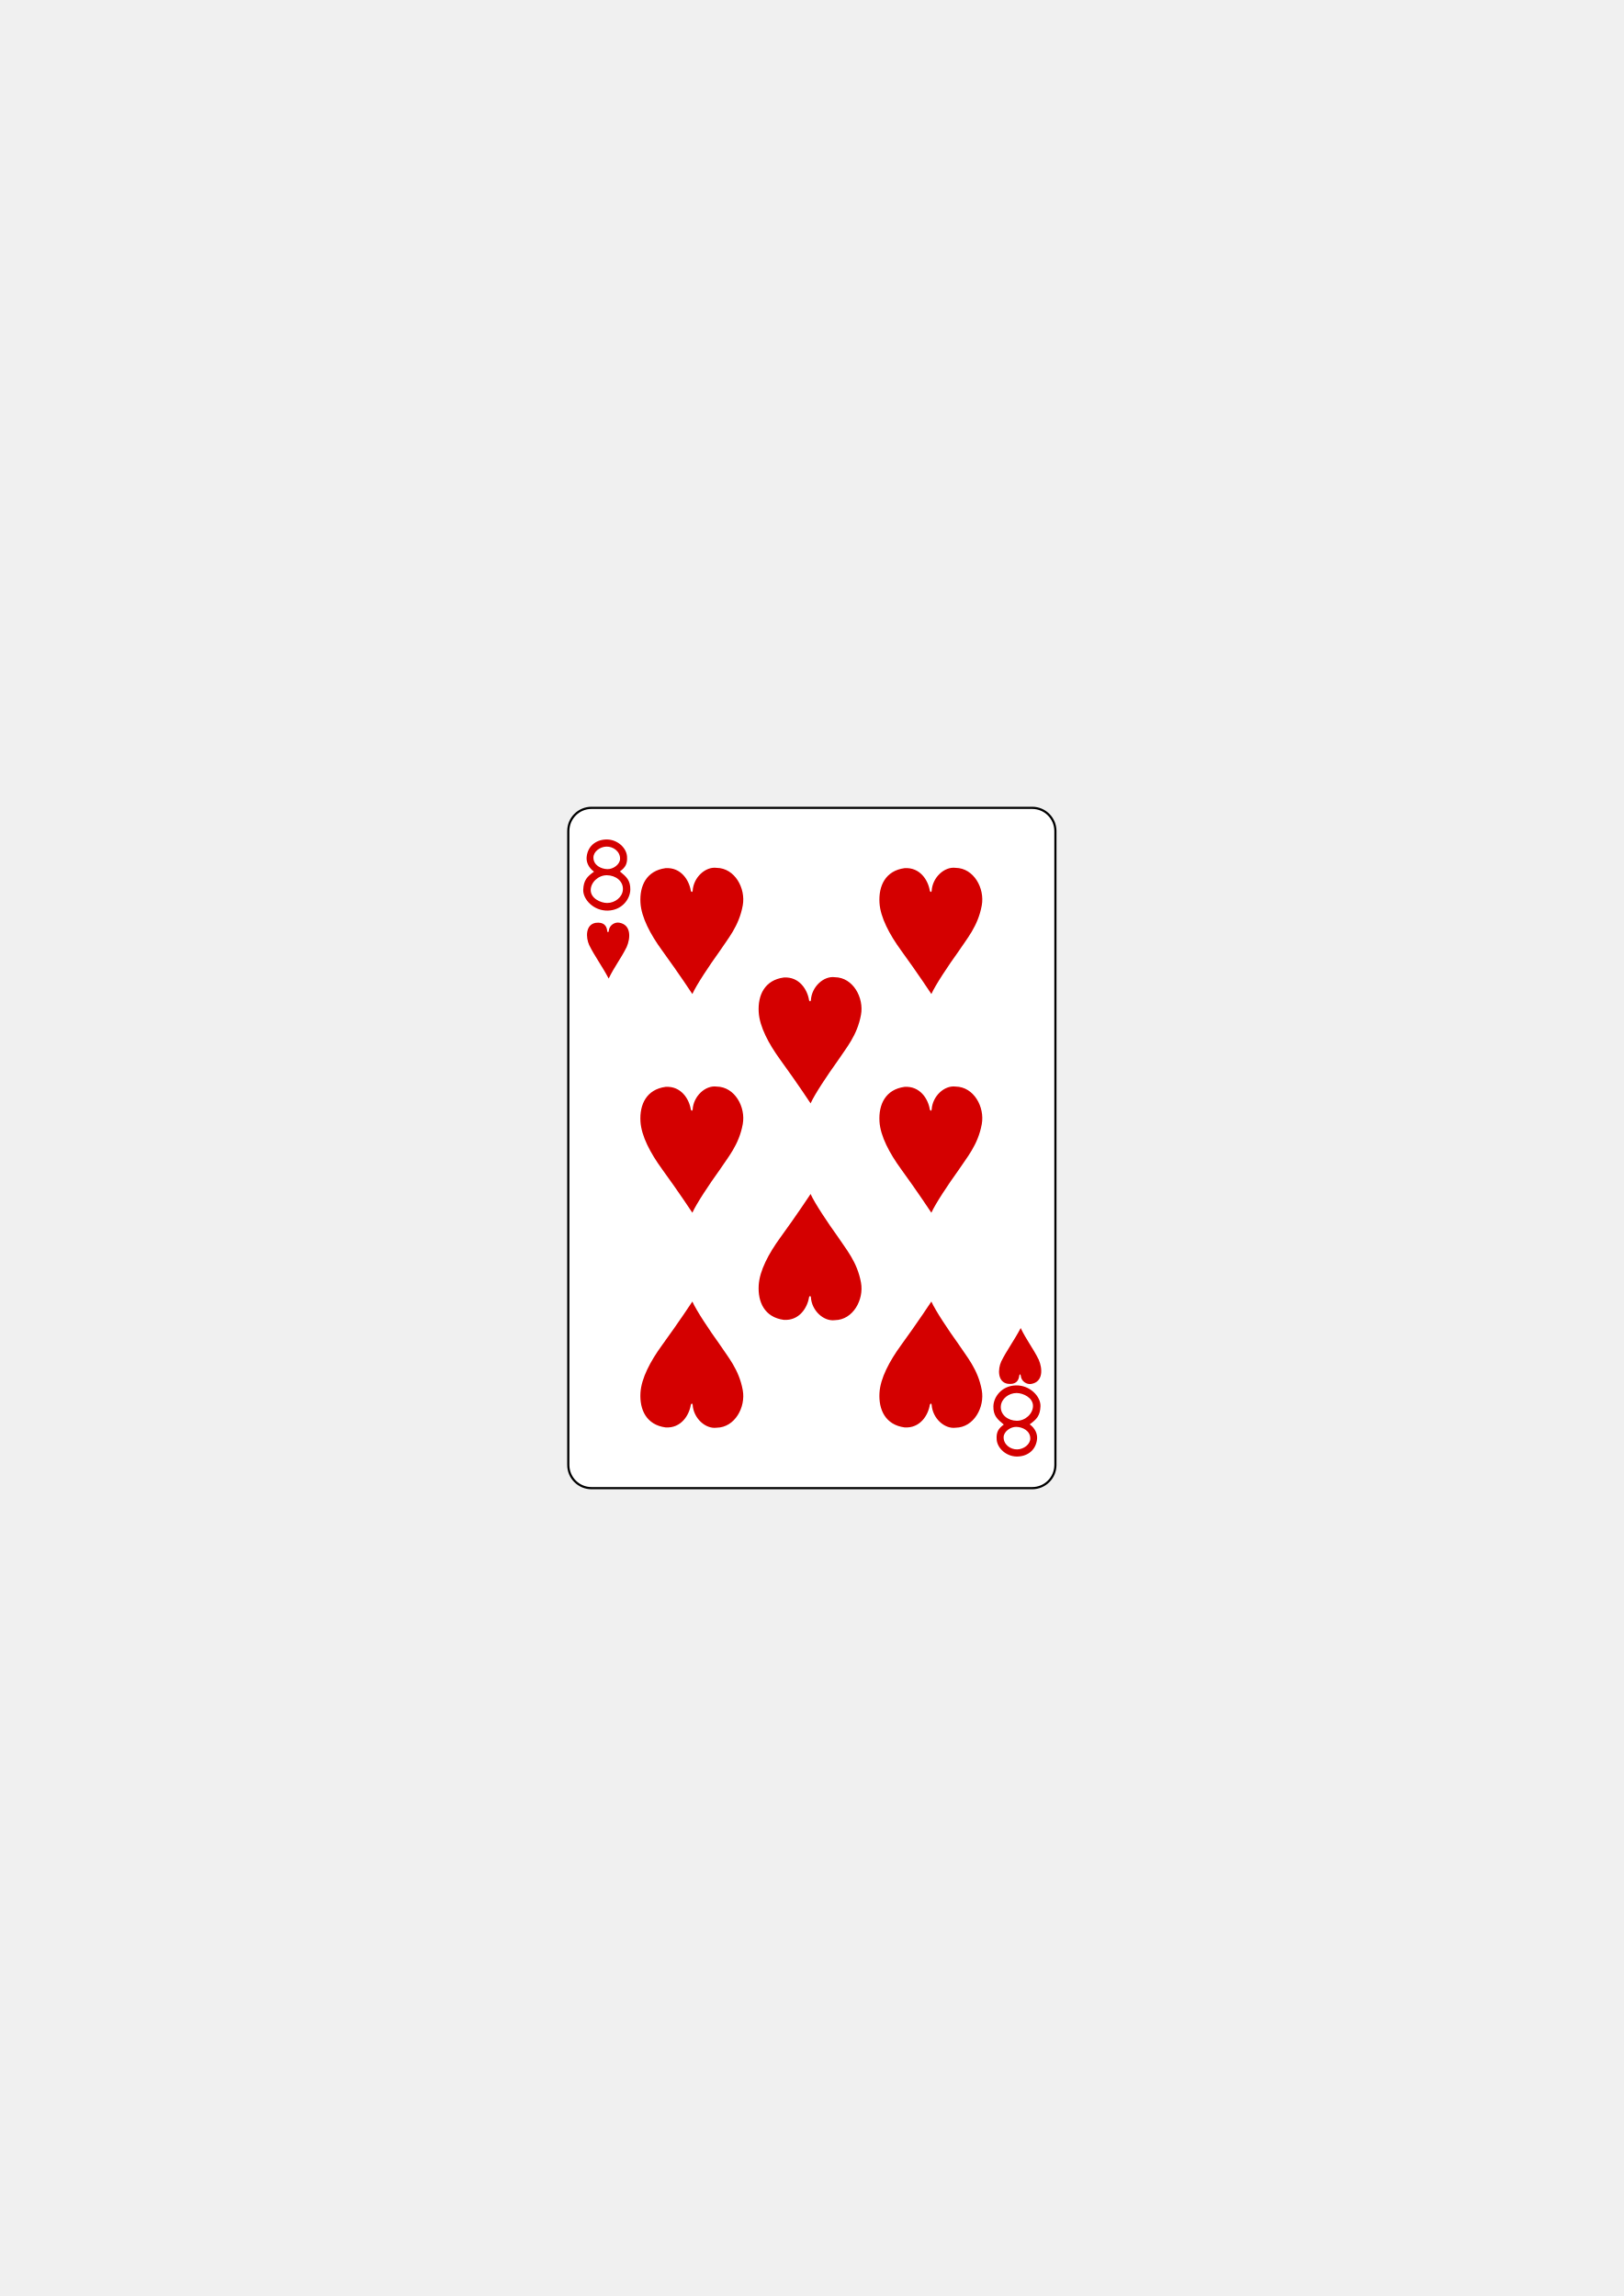
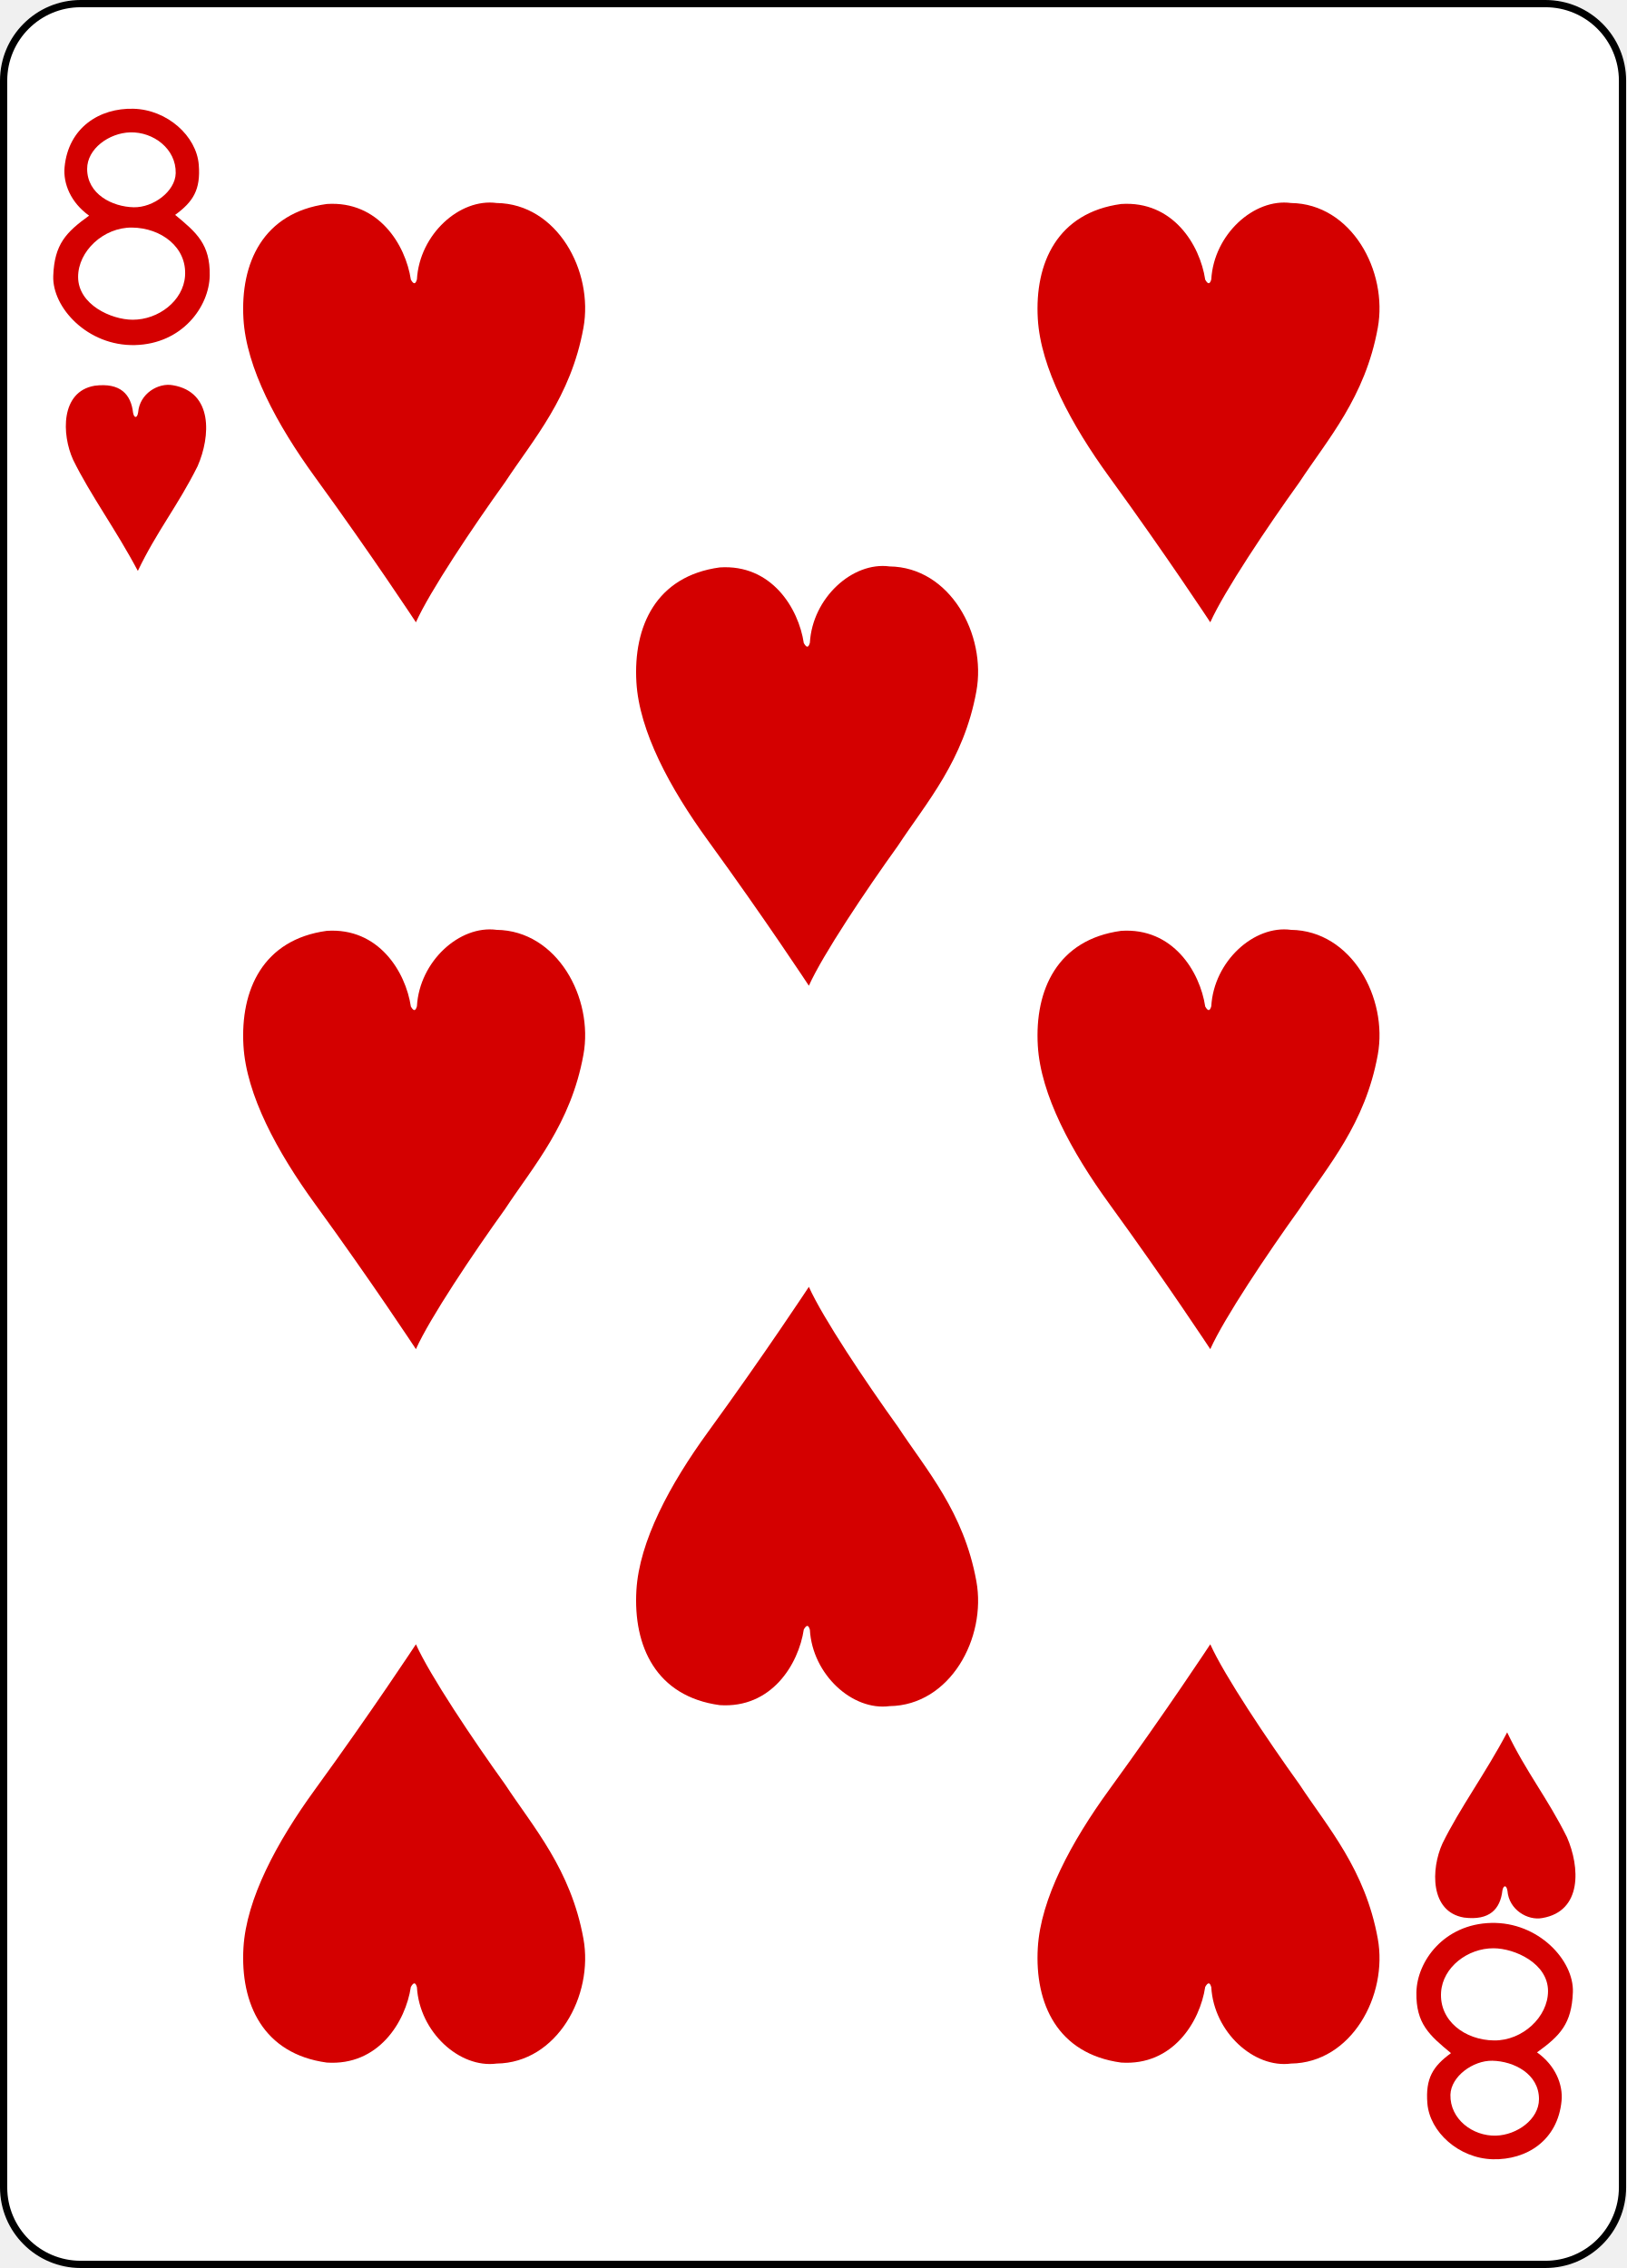
- <svg xmlns="http://www.w3.org/2000/svg" width="744.094" height="1052.362" id="svg4423" version="1.1">
+ <svg xmlns="http://www.w3.org/2000/svg" width="224.225" height="312.808" id="svg4423" version="1.1">
  <defs id="defs4425" />
-   <g id="layer1">
+   <g id="layer1" transform="translate(-259.9347,-369.7772)">
    <g transform="translate(-1313.621,-113.6612)" id="g9013" style="display:inline">
      <g id="g8854">
        <g transform="translate(-4683.875,2918.937)" id="g8836">
-           <rect ry="10.63" rx="10.63" style="fill:#ffffff;fill-opacity:1;stroke:#000000;stroke-width:0.997;stroke-miterlimit:4;stroke-opacity:1;stroke-dasharray:none;display:inline" id="rect6361" width="223.228" height="311.811" x="6257.929" y="-2435" />
+           <rect ry="10.63" rx="10.63" style="display:inline;fill:#ffffff;fill-opacity:1;stroke:#000000;stroke-width:0.997;stroke-miterlimit:4;stroke-dasharray:none;stroke-opacity:1" id="rect6361" width="223.228" height="311.811" x="6257.929" y="-2435" />
          <g id="g8646" transform="matrix(0.3010621,0,0,0.3010621,5370.094,-1979.932)">
-             <path style="fill:#d40000;fill-opacity:1;display:inline" d="m 2971.742,-1386.815 c 0.532,-14.533 5.882,-19.991 16.421,-27.6 -8.406,-5.963 -11.95,-14.736 -11.234,-22.212 1.732,-18.092 15.976,-27.144 31.505,-26.75 15.529,0.394 28.913,12.501 29.957,25.649 0.908,11.437 -2.559,16.948 -10.82,22.969 9.808,8.11 16.078,13.452 15.84,27.769 -0.238,14.316 -12.641,31.355 -34.261,31.878 -21.62,0.523 -37.94,-17.169 -37.408,-31.703 z m 60.362,0.048 c 0.927,-13.161 -10.922,-22.04 -24.292,-22.178 -13.028,-0.135 -24.683,10.784 -24.685,22.599 0,12.692 15.158,19.586 24.948,19.623 11.899,0.044 23.23,-8.71 24.029,-20.044 z m -4.278,-47.078 c 0.259,-11.086 -10.154,-19.031 -20.888,-18.711 -9.551,0.284 -19.667,7.443 -19.672,16.71 -0.01,11.592 11.5,17.38 21.314,17.598 8.903,0.198 19.051,-7.223 19.246,-15.597 z" id="path7112" />
-             <path id="path7128" d="m 3667.748,-600.564 c -0.532,14.533 -5.882,19.991 -16.421,27.6 8.406,5.963 11.95,14.736 11.234,22.212 -1.732,18.092 -15.976,27.144 -31.505,26.75 -15.529,-0.394 -28.913,-12.501 -29.957,-25.649 -0.908,-11.437 2.559,-16.948 10.82,-22.969 -9.808,-8.11 -16.078,-13.452 -15.84,-27.769 0.238,-14.316 12.641,-31.355 34.261,-31.878 21.62,-0.523 37.94,17.169 37.408,31.703 z m -60.362,-0.048 c -0.927,13.161 10.922,22.04 24.292,22.178 13.028,0.135 24.683,-10.784 24.685,-22.599 0,-12.692 -15.158,-19.586 -24.948,-19.623 -11.899,-0.044 -23.23,8.71 -24.029,20.044 z m 4.278,47.078 c -0.259,11.086 10.154,19.031 20.888,18.711 9.551,-0.284 19.667,-7.443 19.672,-16.71 0.01,-11.592 -11.5,-17.38 -21.314,-17.598 -8.903,-0.198 -19.051,7.223 -19.246,15.597 z" style="fill:#d40000;fill-opacity:1;display:inline" />
+             <path style="display:inline;fill:#d40000;fill-opacity:1" d="m 2971.742,-1386.815 c 0.532,-14.533 5.882,-19.991 16.421,-27.6 -8.406,-5.963 -11.95,-14.736 -11.234,-22.212 1.732,-18.092 15.976,-27.144 31.505,-26.75 15.529,0.394 28.913,12.501 29.957,25.649 0.908,11.437 -2.559,16.948 -10.82,22.969 9.808,8.11 16.078,13.452 15.84,27.769 -0.238,14.316 -12.641,31.355 -34.261,31.878 -21.62,0.523 -37.94,-17.169 -37.408,-31.703 z m 60.362,0.048 c 0.927,-13.161 -10.922,-22.04 -24.292,-22.178 -13.028,-0.135 -24.683,10.784 -24.685,22.599 0,12.692 15.158,19.586 24.948,19.623 11.899,0.044 23.23,-8.71 24.029,-20.044 z m -4.278,-47.078 c 0.259,-11.086 -10.154,-19.031 -20.888,-18.711 -9.551,0.284 -19.667,7.443 -19.672,16.71 -0.01,11.592 11.5,17.38 21.314,17.598 8.903,0.198 19.051,-7.223 19.246,-15.597 z" id="path7112" />
+             <path id="path7128" d="m 3667.748,-600.564 c -0.532,14.533 -5.882,19.991 -16.421,27.6 8.406,5.963 11.95,14.736 11.234,22.212 -1.732,18.092 -15.976,27.144 -31.505,26.75 -15.529,-0.394 -28.913,-12.501 -29.957,-25.649 -0.908,-11.437 2.559,-16.948 10.82,-22.969 -9.808,-8.11 -16.078,-13.452 -15.84,-27.769 0.238,-14.316 12.641,-31.355 34.261,-31.878 21.62,-0.523 37.94,17.169 37.408,31.703 z m -60.362,-0.048 c -0.927,13.161 10.922,22.04 24.292,22.178 13.028,0.135 24.683,-10.784 24.685,-22.599 0,-12.692 -15.158,-19.586 -24.948,-19.623 -11.899,-0.044 -23.23,8.71 -24.029,20.044 z m 4.278,47.078 c -0.259,11.086 10.154,19.031 20.888,18.711 9.551,-0.284 19.667,-7.443 19.672,-16.71 0.01,-11.592 -11.5,-17.38 -21.314,-17.598 -8.903,-0.198 -19.051,7.223 -19.246,15.597 z" style="display:inline;fill:#d40000;fill-opacity:1" />
          </g>
        </g>
      </g>
-       <path style="fill:#d40000;fill-opacity:1;display:inline" d="m 1583.636,546.847 c -1.583,-3.472 -1.757,-9.405 2.971,-10.208 3.562,-0.458 5.012,1.198 5.3,3.742 0.142,0.743 0.562,0.788 0.695,-0.058 0.204,-2.609 2.787,-4.133 4.806,-3.75 5.527,0.945 5.204,7.028 3.398,11.156 -2.731,5.479 -5.601,8.938 -8.245,14.452 -3.038,-5.741 -6.507,-10.405 -8.926,-15.333 z" id="path8634" />
-       <path id="path8548" d="m 1618.614,511.574 c 7.144,-0.474 10.868,5.627 11.595,10.436 0.433,0.764 0.671,0.549 0.837,-0.042 0.349,-6.174 5.875,-11.22 10.993,-10.53 8.328,0.108 13.389,9.375 11.966,17.219 -1.738,9.582 -6.9,15.351 -10.808,21.293 -4.421,6.152 -10.373,15.04 -12.29,19.317 0,0 -6.048,-9.205 -13.917,-20.03 -5.262,-7.239 -9.473,-15.082 -9.865,-21.835 -0.448,-7.715 2.719,-14.632 11.489,-15.828 z" style="fill:#d40000;fill-opacity:1;display:inline" />
-       <path id="path8550" d="m 1728.147,511.574 c 7.144,-0.474 10.868,5.627 11.595,10.436 0.433,0.764 0.671,0.549 0.837,-0.042 0.349,-6.174 5.875,-11.22 10.993,-10.53 8.328,0.108 13.389,9.375 11.966,17.219 -1.738,9.582 -6.9,15.351 -10.808,21.293 -4.421,6.152 -10.373,15.04 -12.29,19.317 0,0 -6.048,-9.205 -13.917,-20.03 -5.262,-7.239 -9.473,-15.082 -9.865,-21.835 -0.448,-7.715 2.719,-14.632 11.489,-15.828 z" style="fill:#d40000;fill-opacity:1;display:inline" />
-       <path id="path8552" d="m 1672.797,561.698 c 7.144,-0.474 10.868,5.627 11.595,10.436 0.433,0.764 0.671,0.549 0.837,-0.042 0.349,-6.174 5.875,-11.22 10.993,-10.53 8.328,0.108 13.389,9.375 11.966,17.219 -1.738,9.582 -6.9,15.351 -10.808,21.293 -4.421,6.152 -10.373,15.04 -12.29,19.317 0,0 -6.048,-9.205 -13.917,-20.03 -5.262,-7.239 -9.473,-15.082 -9.865,-21.835 -0.448,-7.715 2.719,-14.632 11.489,-15.828 z" style="fill:#d40000;fill-opacity:1;display:inline" />
-       <path id="path8554" d="m 1618.614,611.822 c 7.144,-0.474 10.868,5.627 11.595,10.436 0.433,0.764 0.671,0.549 0.837,-0.042 0.349,-6.174 5.875,-11.22 10.993,-10.53 8.328,0.108 13.389,9.375 11.966,17.219 -1.738,9.582 -6.9,15.351 -10.808,21.293 -4.421,6.152 -10.373,15.04 -12.29,19.317 0,0 -6.048,-9.205 -13.917,-20.03 -5.262,-7.239 -9.473,-15.082 -9.865,-21.835 -0.448,-7.715 2.719,-14.632 11.489,-15.828 z" style="fill:#d40000;fill-opacity:1;display:inline" />
-       <path id="path8556" d="m 1728.147,611.822 c 7.144,-0.474 10.868,5.627 11.595,10.436 0.433,0.764 0.671,0.549 0.837,-0.042 0.349,-6.174 5.875,-11.22 10.993,-10.53 8.328,0.108 13.389,9.375 11.966,17.219 -1.738,9.582 -6.9,15.351 -10.808,21.293 -4.421,6.152 -10.373,15.04 -12.29,19.317 0,0 -6.048,-9.205 -13.917,-20.03 -5.262,-7.239 -9.473,-15.082 -9.865,-21.835 -0.448,-7.715 2.719,-14.632 11.489,-15.828 z" style="fill:#d40000;fill-opacity:1;display:inline" />
-       <path id="path8614" d="m 1728.147,767.914 c 7.144,0.474 10.868,-5.627 11.595,-10.436 0.433,-0.764 0.671,-0.549 0.837,0.042 0.349,6.174 5.875,11.22 10.993,10.53 8.328,-0.108 13.389,-9.375 11.966,-17.219 -1.738,-9.582 -6.9,-15.351 -10.808,-21.293 -4.421,-6.152 -10.373,-15.04 -12.29,-19.317 0,0 -6.048,9.205 -13.917,20.03 -5.262,7.239 -9.473,15.082 -9.865,21.835 -0.448,7.715 2.719,14.632 11.489,15.828 z" style="fill:#d40000;fill-opacity:1;display:inline" />
-       <path id="path8616" d="m 1672.797,718.615 c 7.144,0.474 10.868,-5.627 11.595,-10.436 0.433,-0.764 0.671,-0.549 0.837,0.042 0.349,6.174 5.875,11.22 10.993,10.53 8.328,-0.108 13.389,-9.375 11.966,-17.219 -1.738,-9.582 -6.9,-15.351 -10.808,-21.293 -4.421,-6.152 -10.373,-15.04 -12.29,-19.317 0,0 -6.048,9.205 -13.917,20.03 -5.262,7.239 -9.473,15.082 -9.865,21.835 -0.448,7.715 2.719,14.632 11.489,15.828 z" style="fill:#d40000;fill-opacity:1;display:inline" />
-       <path id="path8618" d="m 1618.614,767.914 c 7.144,0.474 10.868,-5.627 11.595,-10.436 0.433,-0.764 0.671,-0.549 0.837,0.042 0.349,6.174 5.875,11.22 10.993,10.53 8.328,-0.108 13.389,-9.375 11.966,-17.219 -1.738,-9.582 -6.9,-15.351 -10.808,-21.293 -4.421,-6.152 -10.373,-15.04 -12.29,-19.317 0,0 -6.048,9.205 -13.917,20.03 -5.262,7.239 -9.473,15.082 -9.865,21.835 -0.448,7.715 2.719,14.632 11.489,15.828 z" style="fill:#d40000;fill-opacity:1;display:inline" />
-       <path id="path8664" d="m 1772.451,737.705 c -1.583,3.472 -1.757,9.405 2.971,10.208 3.562,0.458 5.012,-1.198 5.3,-3.742 0.142,-0.743 0.562,-0.788 0.695,0.058 0.204,2.609 2.787,4.133 4.806,3.75 5.527,-0.945 5.204,-7.028 3.398,-11.156 -2.731,-5.479 -5.601,-8.938 -8.245,-14.452 -3.038,5.741 -6.507,10.405 -8.926,15.333 z" style="fill:#d40000;fill-opacity:1;display:inline" />
+       <path style="display:inline;fill:#d40000;fill-opacity:1" d="m 1583.636,546.847 c -1.583,-3.472 -1.757,-9.405 2.971,-10.208 3.562,-0.458 5.012,1.198 5.3,3.742 0.142,0.743 0.562,0.788 0.695,-0.058 0.204,-2.609 2.787,-4.133 4.806,-3.75 5.527,0.945 5.204,7.028 3.398,11.156 -2.731,5.479 -5.601,8.938 -8.245,14.452 -3.038,-5.741 -6.507,-10.405 -8.926,-15.333 z" id="path8634" />
+       <path id="path8548" d="m 1618.614,511.574 c 7.144,-0.474 10.868,5.627 11.595,10.436 0.433,0.764 0.671,0.549 0.837,-0.042 0.349,-6.174 5.875,-11.22 10.993,-10.53 8.328,0.108 13.389,9.375 11.966,17.219 -1.738,9.582 -6.9,15.351 -10.808,21.293 -4.421,6.152 -10.373,15.04 -12.29,19.317 0,0 -6.048,-9.205 -13.917,-20.03 -5.262,-7.239 -9.473,-15.082 -9.865,-21.835 -0.448,-7.715 2.719,-14.632 11.489,-15.828 z" style="display:inline;fill:#d40000;fill-opacity:1" />
+       <path id="path8550" d="m 1728.147,511.574 c 7.144,-0.474 10.868,5.627 11.595,10.436 0.433,0.764 0.671,0.549 0.837,-0.042 0.349,-6.174 5.875,-11.22 10.993,-10.53 8.328,0.108 13.389,9.375 11.966,17.219 -1.738,9.582 -6.9,15.351 -10.808,21.293 -4.421,6.152 -10.373,15.04 -12.29,19.317 0,0 -6.048,-9.205 -13.917,-20.03 -5.262,-7.239 -9.473,-15.082 -9.865,-21.835 -0.448,-7.715 2.719,-14.632 11.489,-15.828 z" style="display:inline;fill:#d40000;fill-opacity:1" />
+       <path id="path8552" d="m 1672.797,561.698 c 7.144,-0.474 10.868,5.627 11.595,10.436 0.433,0.764 0.671,0.549 0.837,-0.042 0.349,-6.174 5.875,-11.22 10.993,-10.53 8.328,0.108 13.389,9.375 11.966,17.219 -1.738,9.582 -6.9,15.351 -10.808,21.293 -4.421,6.152 -10.373,15.04 -12.29,19.317 0,0 -6.048,-9.205 -13.917,-20.03 -5.262,-7.239 -9.473,-15.082 -9.865,-21.835 -0.448,-7.715 2.719,-14.632 11.489,-15.828 z" style="display:inline;fill:#d40000;fill-opacity:1" />
+       <path id="path8554" d="m 1618.614,611.822 c 7.144,-0.474 10.868,5.627 11.595,10.436 0.433,0.764 0.671,0.549 0.837,-0.042 0.349,-6.174 5.875,-11.22 10.993,-10.53 8.328,0.108 13.389,9.375 11.966,17.219 -1.738,9.582 -6.9,15.351 -10.808,21.293 -4.421,6.152 -10.373,15.04 -12.29,19.317 0,0 -6.048,-9.205 -13.917,-20.03 -5.262,-7.239 -9.473,-15.082 -9.865,-21.835 -0.448,-7.715 2.719,-14.632 11.489,-15.828 z" style="display:inline;fill:#d40000;fill-opacity:1" />
+       <path id="path8556" d="m 1728.147,611.822 c 7.144,-0.474 10.868,5.627 11.595,10.436 0.433,0.764 0.671,0.549 0.837,-0.042 0.349,-6.174 5.875,-11.22 10.993,-10.53 8.328,0.108 13.389,9.375 11.966,17.219 -1.738,9.582 -6.9,15.351 -10.808,21.293 -4.421,6.152 -10.373,15.04 -12.29,19.317 0,0 -6.048,-9.205 -13.917,-20.03 -5.262,-7.239 -9.473,-15.082 -9.865,-21.835 -0.448,-7.715 2.719,-14.632 11.489,-15.828 z" style="display:inline;fill:#d40000;fill-opacity:1" />
+       <path id="path8614" d="m 1728.147,767.914 c 7.144,0.474 10.868,-5.627 11.595,-10.436 0.433,-0.764 0.671,-0.549 0.837,0.042 0.349,6.174 5.875,11.22 10.993,10.53 8.328,-0.108 13.389,-9.375 11.966,-17.219 -1.738,-9.582 -6.9,-15.351 -10.808,-21.293 -4.421,-6.152 -10.373,-15.04 -12.29,-19.317 0,0 -6.048,9.205 -13.917,20.03 -5.262,7.239 -9.473,15.082 -9.865,21.835 -0.448,7.715 2.719,14.632 11.489,15.828 z" style="display:inline;fill:#d40000;fill-opacity:1" />
+       <path id="path8616" d="m 1672.797,718.615 c 7.144,0.474 10.868,-5.627 11.595,-10.436 0.433,-0.764 0.671,-0.549 0.837,0.042 0.349,6.174 5.875,11.22 10.993,10.53 8.328,-0.108 13.389,-9.375 11.966,-17.219 -1.738,-9.582 -6.9,-15.351 -10.808,-21.293 -4.421,-6.152 -10.373,-15.04 -12.29,-19.317 0,0 -6.048,9.205 -13.917,20.03 -5.262,7.239 -9.473,15.082 -9.865,21.835 -0.448,7.715 2.719,14.632 11.489,15.828 z" style="display:inline;fill:#d40000;fill-opacity:1" />
+       <path id="path8618" d="m 1618.614,767.914 c 7.144,0.474 10.868,-5.627 11.595,-10.436 0.433,-0.764 0.671,-0.549 0.837,0.042 0.349,6.174 5.875,11.22 10.993,10.53 8.328,-0.108 13.389,-9.375 11.966,-17.219 -1.738,-9.582 -6.9,-15.351 -10.808,-21.293 -4.421,-6.152 -10.373,-15.04 -12.29,-19.317 0,0 -6.048,9.205 -13.917,20.03 -5.262,7.239 -9.473,15.082 -9.865,21.835 -0.448,7.715 2.719,14.632 11.489,15.828 z" style="display:inline;fill:#d40000;fill-opacity:1" />
+       <path id="path8664" d="m 1772.451,737.705 c -1.583,3.472 -1.757,9.405 2.971,10.208 3.562,0.458 5.012,-1.198 5.3,-3.742 0.142,-0.743 0.562,-0.788 0.695,0.058 0.204,2.609 2.787,4.133 4.806,3.75 5.527,-0.945 5.204,-7.028 3.398,-11.156 -2.731,-5.479 -5.601,-8.938 -8.245,-14.452 -3.038,5.741 -6.507,10.405 -8.926,15.333 z" style="display:inline;fill:#d40000;fill-opacity:1" />
    </g>
  </g>
</svg>
